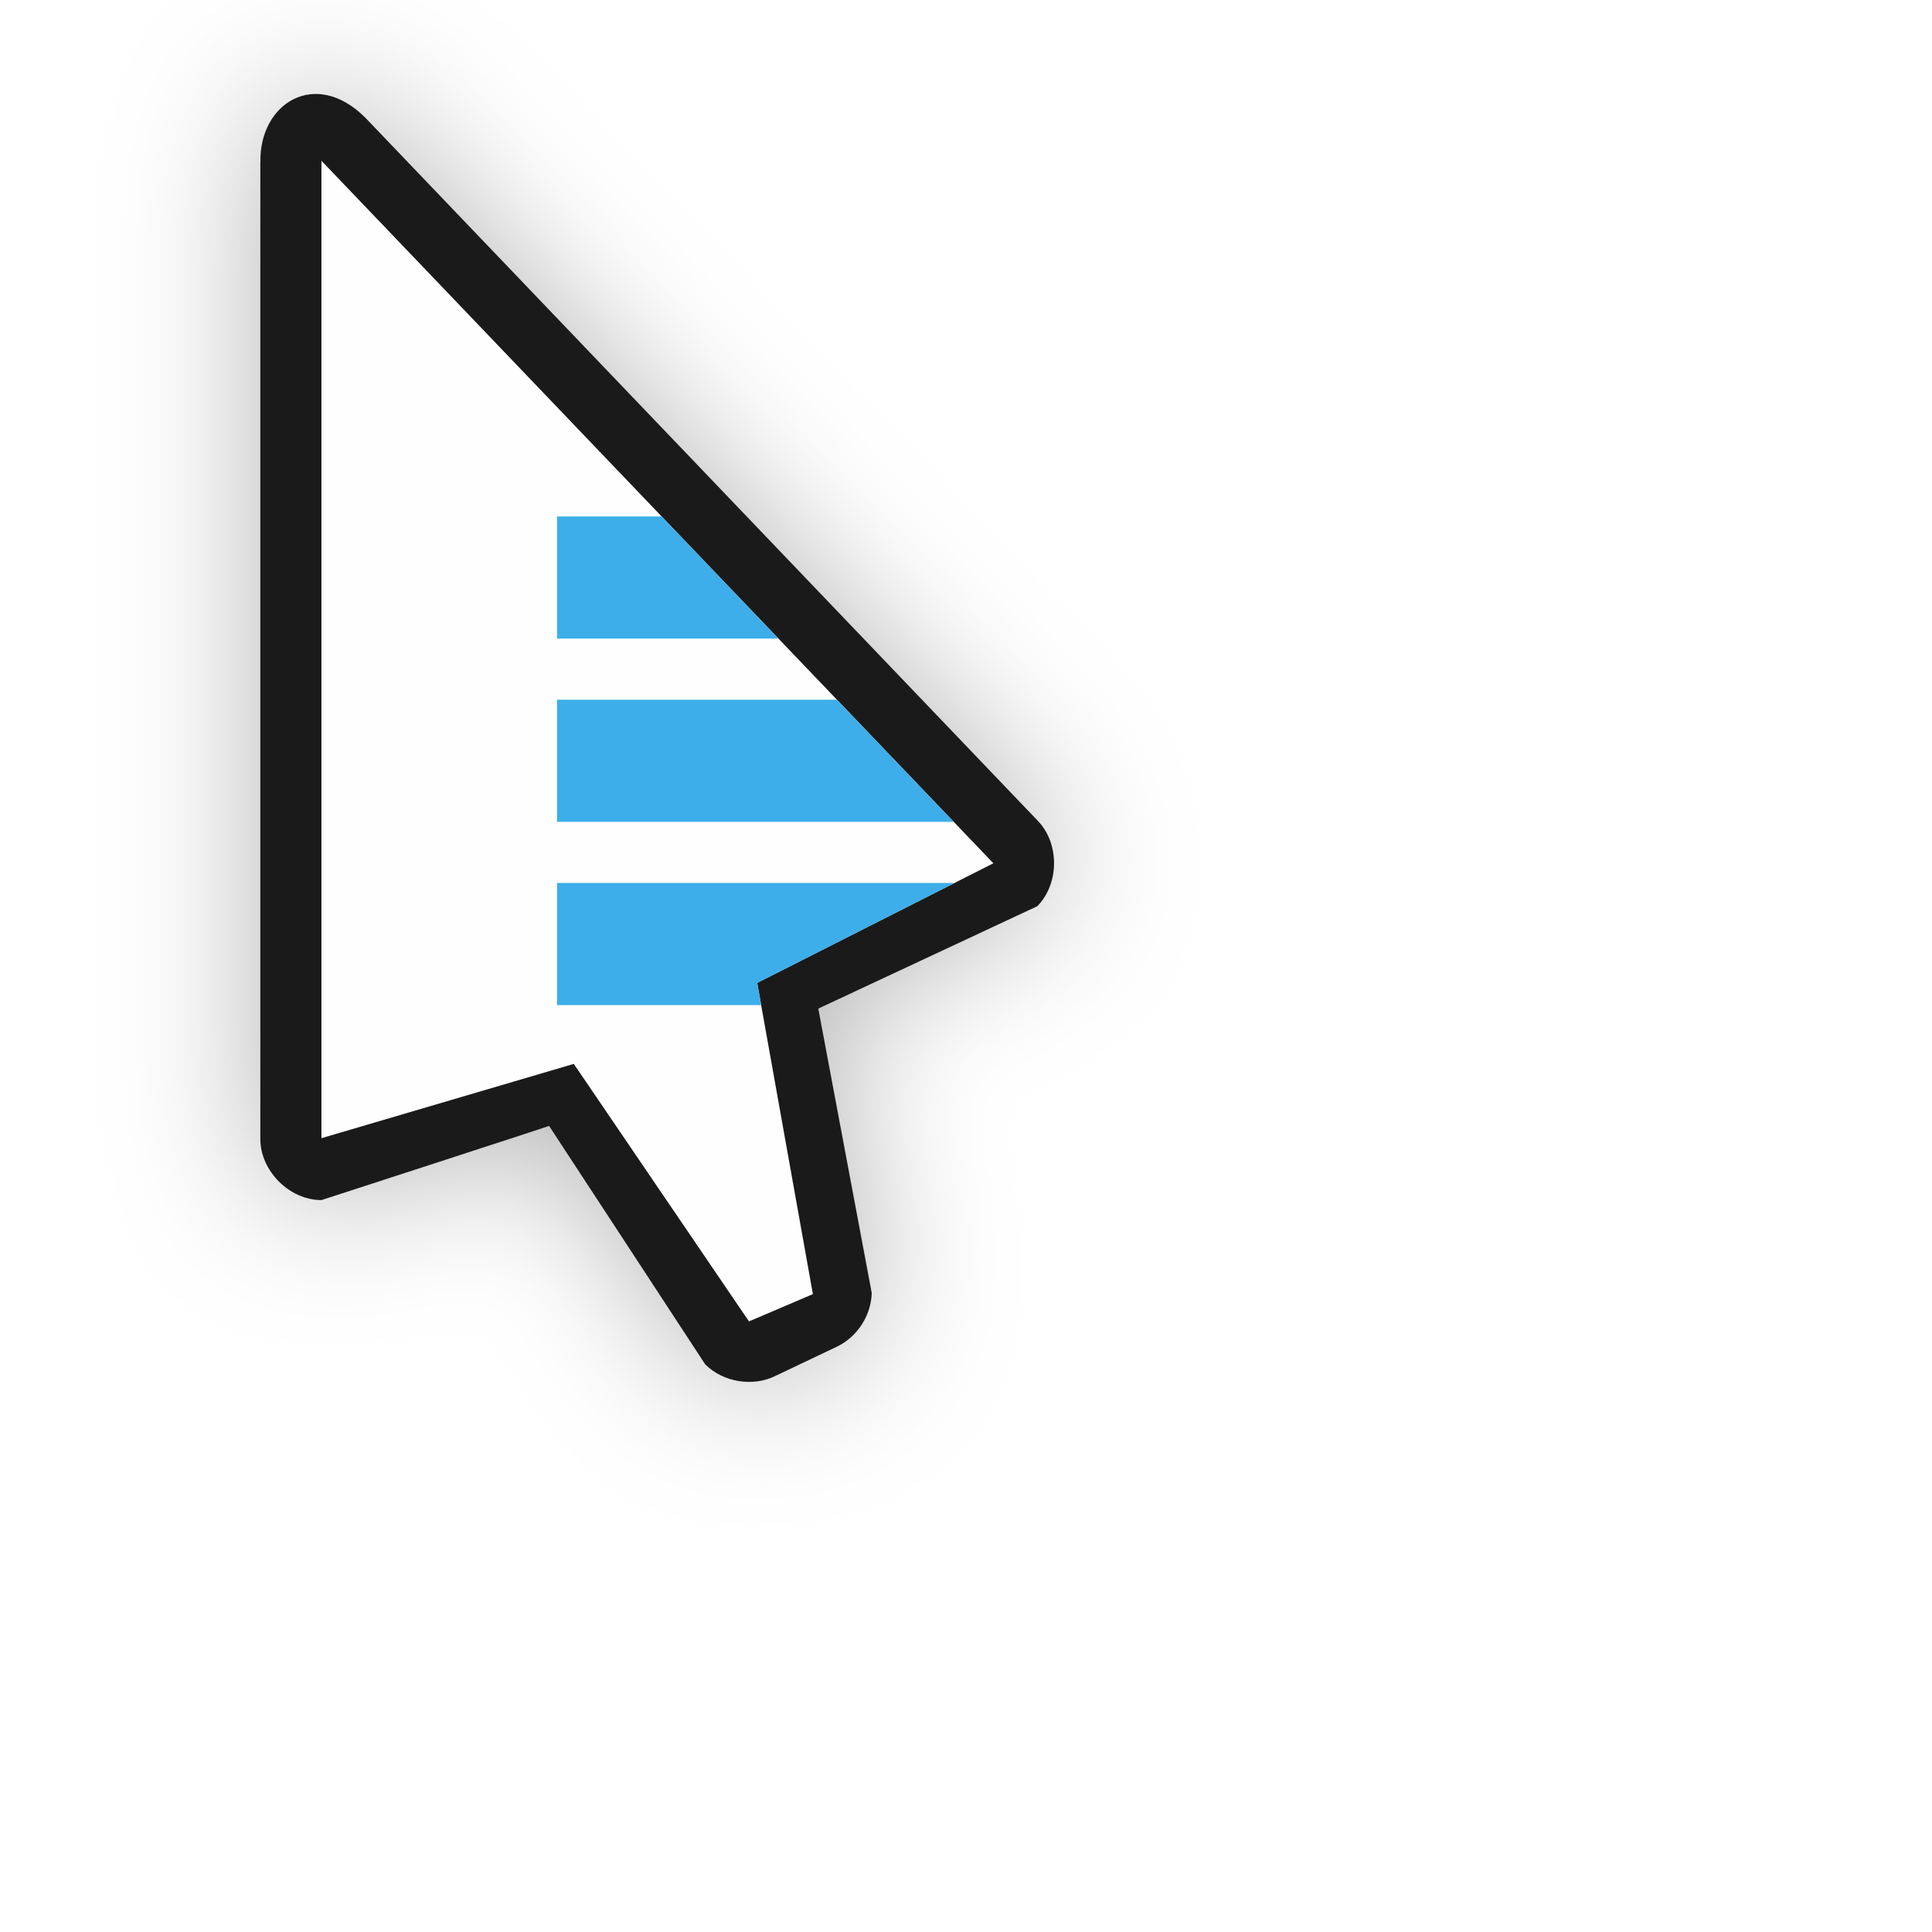
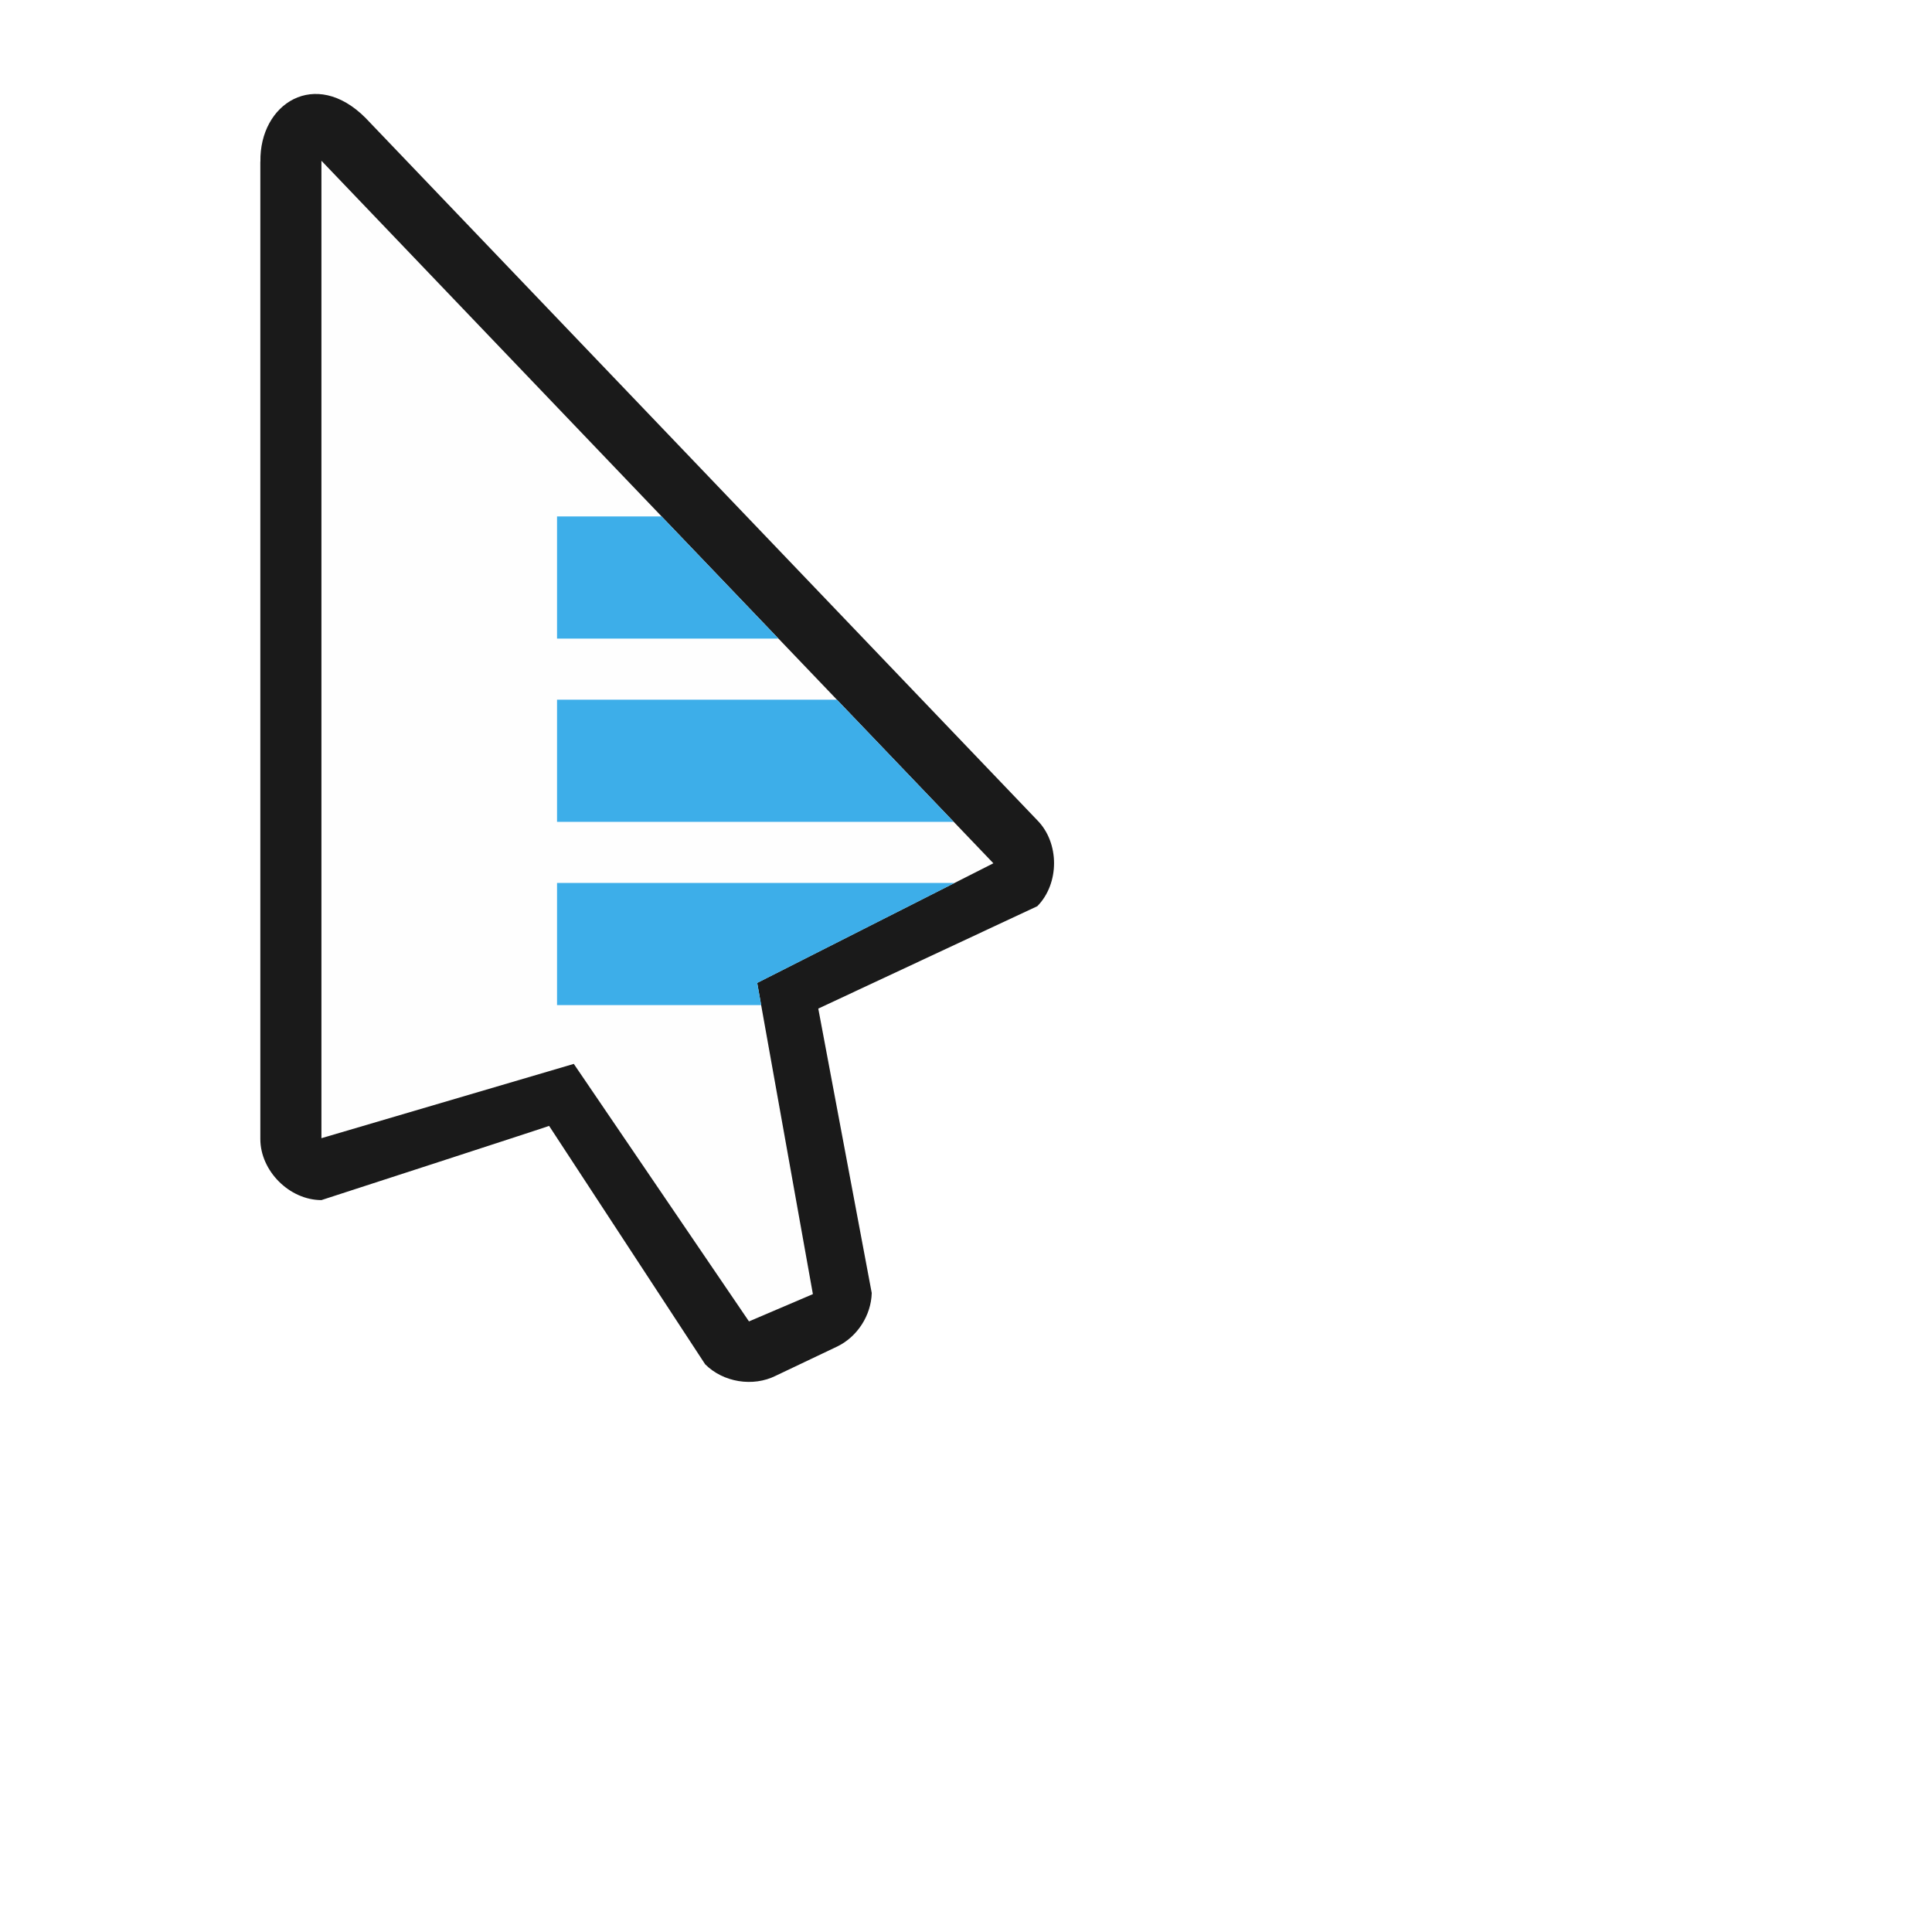
<svg xmlns="http://www.w3.org/2000/svg" height="240" viewBox="0 0 24 24" width="240">
  <filter id="a" color-interpolation-filters="sRGB" height="1.272" width="1.441" x="-.22" y="-.136">
    <feGaussianBlur stdDeviation=".905" />
  </filter>
  <clipPath id="b">
    <path d="m374 811.363v-16l11 11.5-3.866 1.958.912 5.095-1.046.447-2.867-4.215z" />
  </clipPath>
  <g stroke-width=".759">
-     <path d="m3.234 2.007v12.142c0.0.397.362.759.759.759 0 0 2.946-.956 2.828-.922l1.939 2.962c.224.224.594.284.877.142l.765-.364c.249-.121.42-.387.427-.664l-.664-3.533 2.721-1.272c.277-.281.277-.787 0-1.067l-8.347-8.727c-.622-.622-1.317-.178-1.304.545z" filter="url(#a)" opacity=".3" />
    <path d="m3.234 2.007v12.142c0.0.397.362.759.759.759 0 0 2.946-.956 2.828-.922l1.939 2.962c.224.224.594.284.877.142l.765-.364c.249-.121.42-.387.427-.664l-.664-3.533 2.721-1.272c.277-.281.277-.787 0-1.067l-8.347-8.727c-.622-.622-1.317-.178-1.304.545z" fill="#1a1a1a" />
    <path d="m3.993 14.139v-12.142l8.347 8.727-2.934 1.486.692 3.866-.794.339-2.176-3.199z" fill="#fefefe" />
  </g>
  <path clip-path="url(#b)" d="m377.857 801.184v2h3.656l-1.906-2zm0 3v2h6.531l-1.938-2zm0 3v2h4.5l2-2z" fill="#3daee9" transform="matrix(.7588509 0 0 .7588509 -279.8174 -601.564)" />
</svg>
